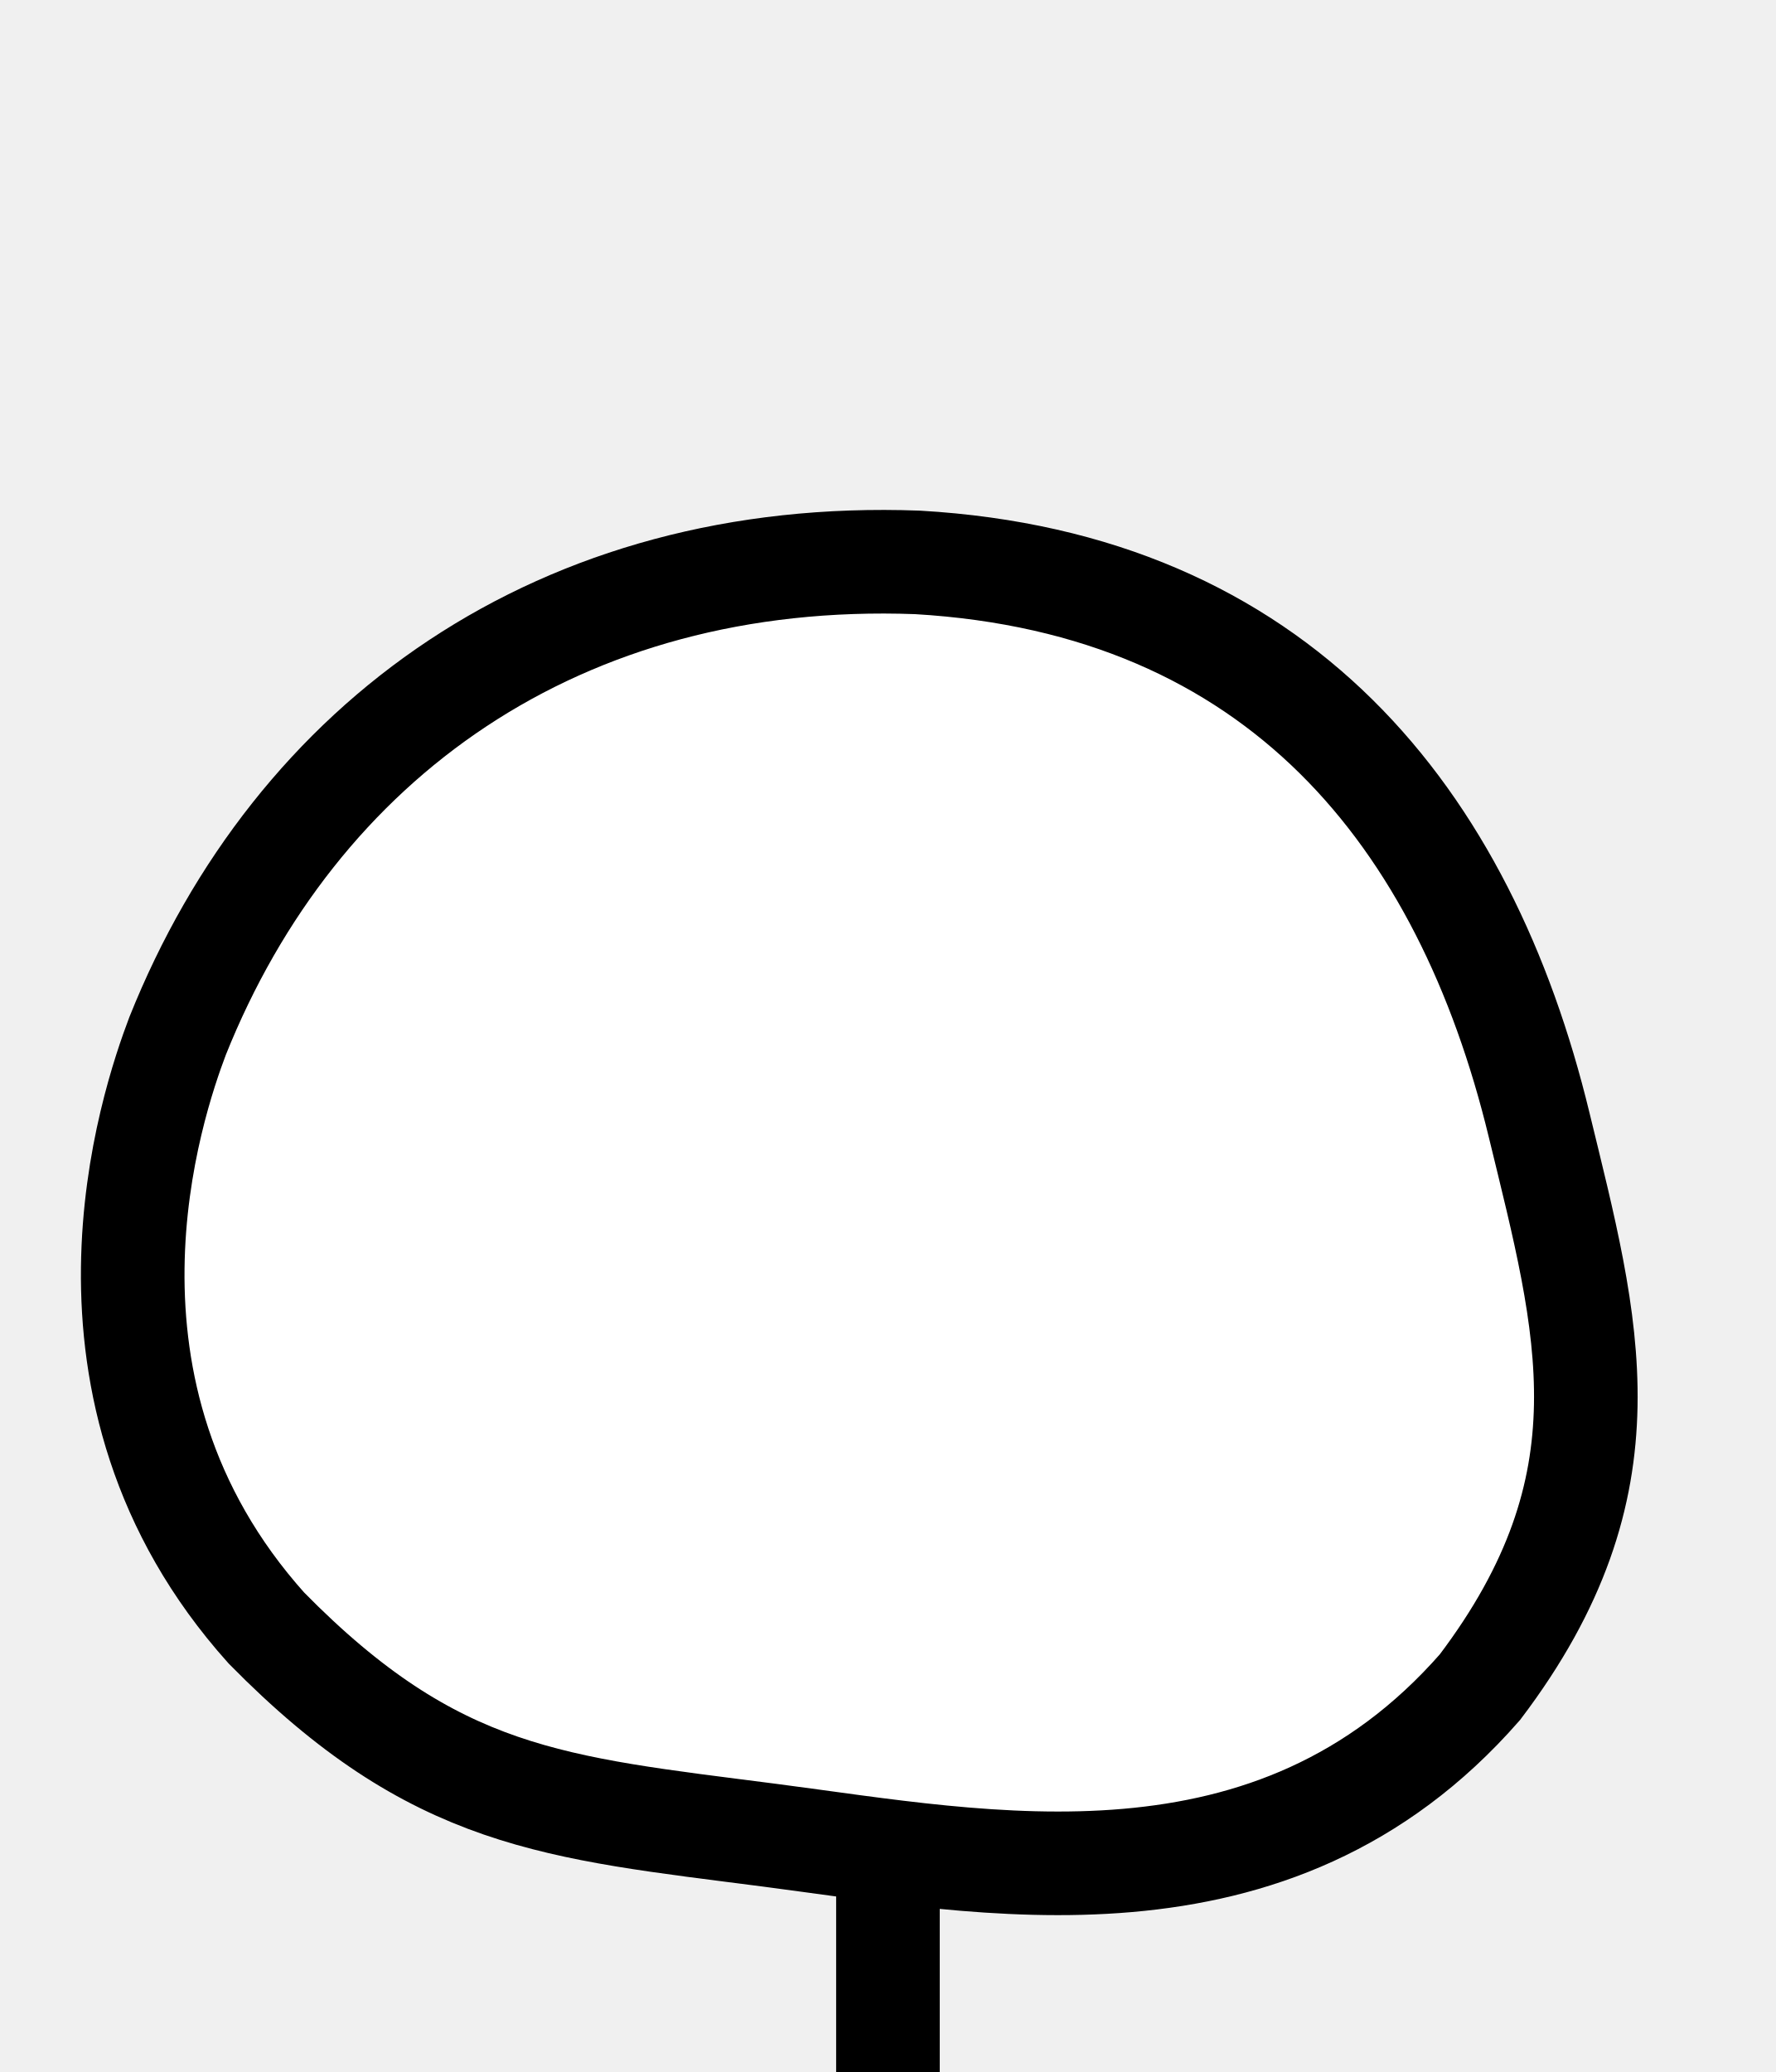
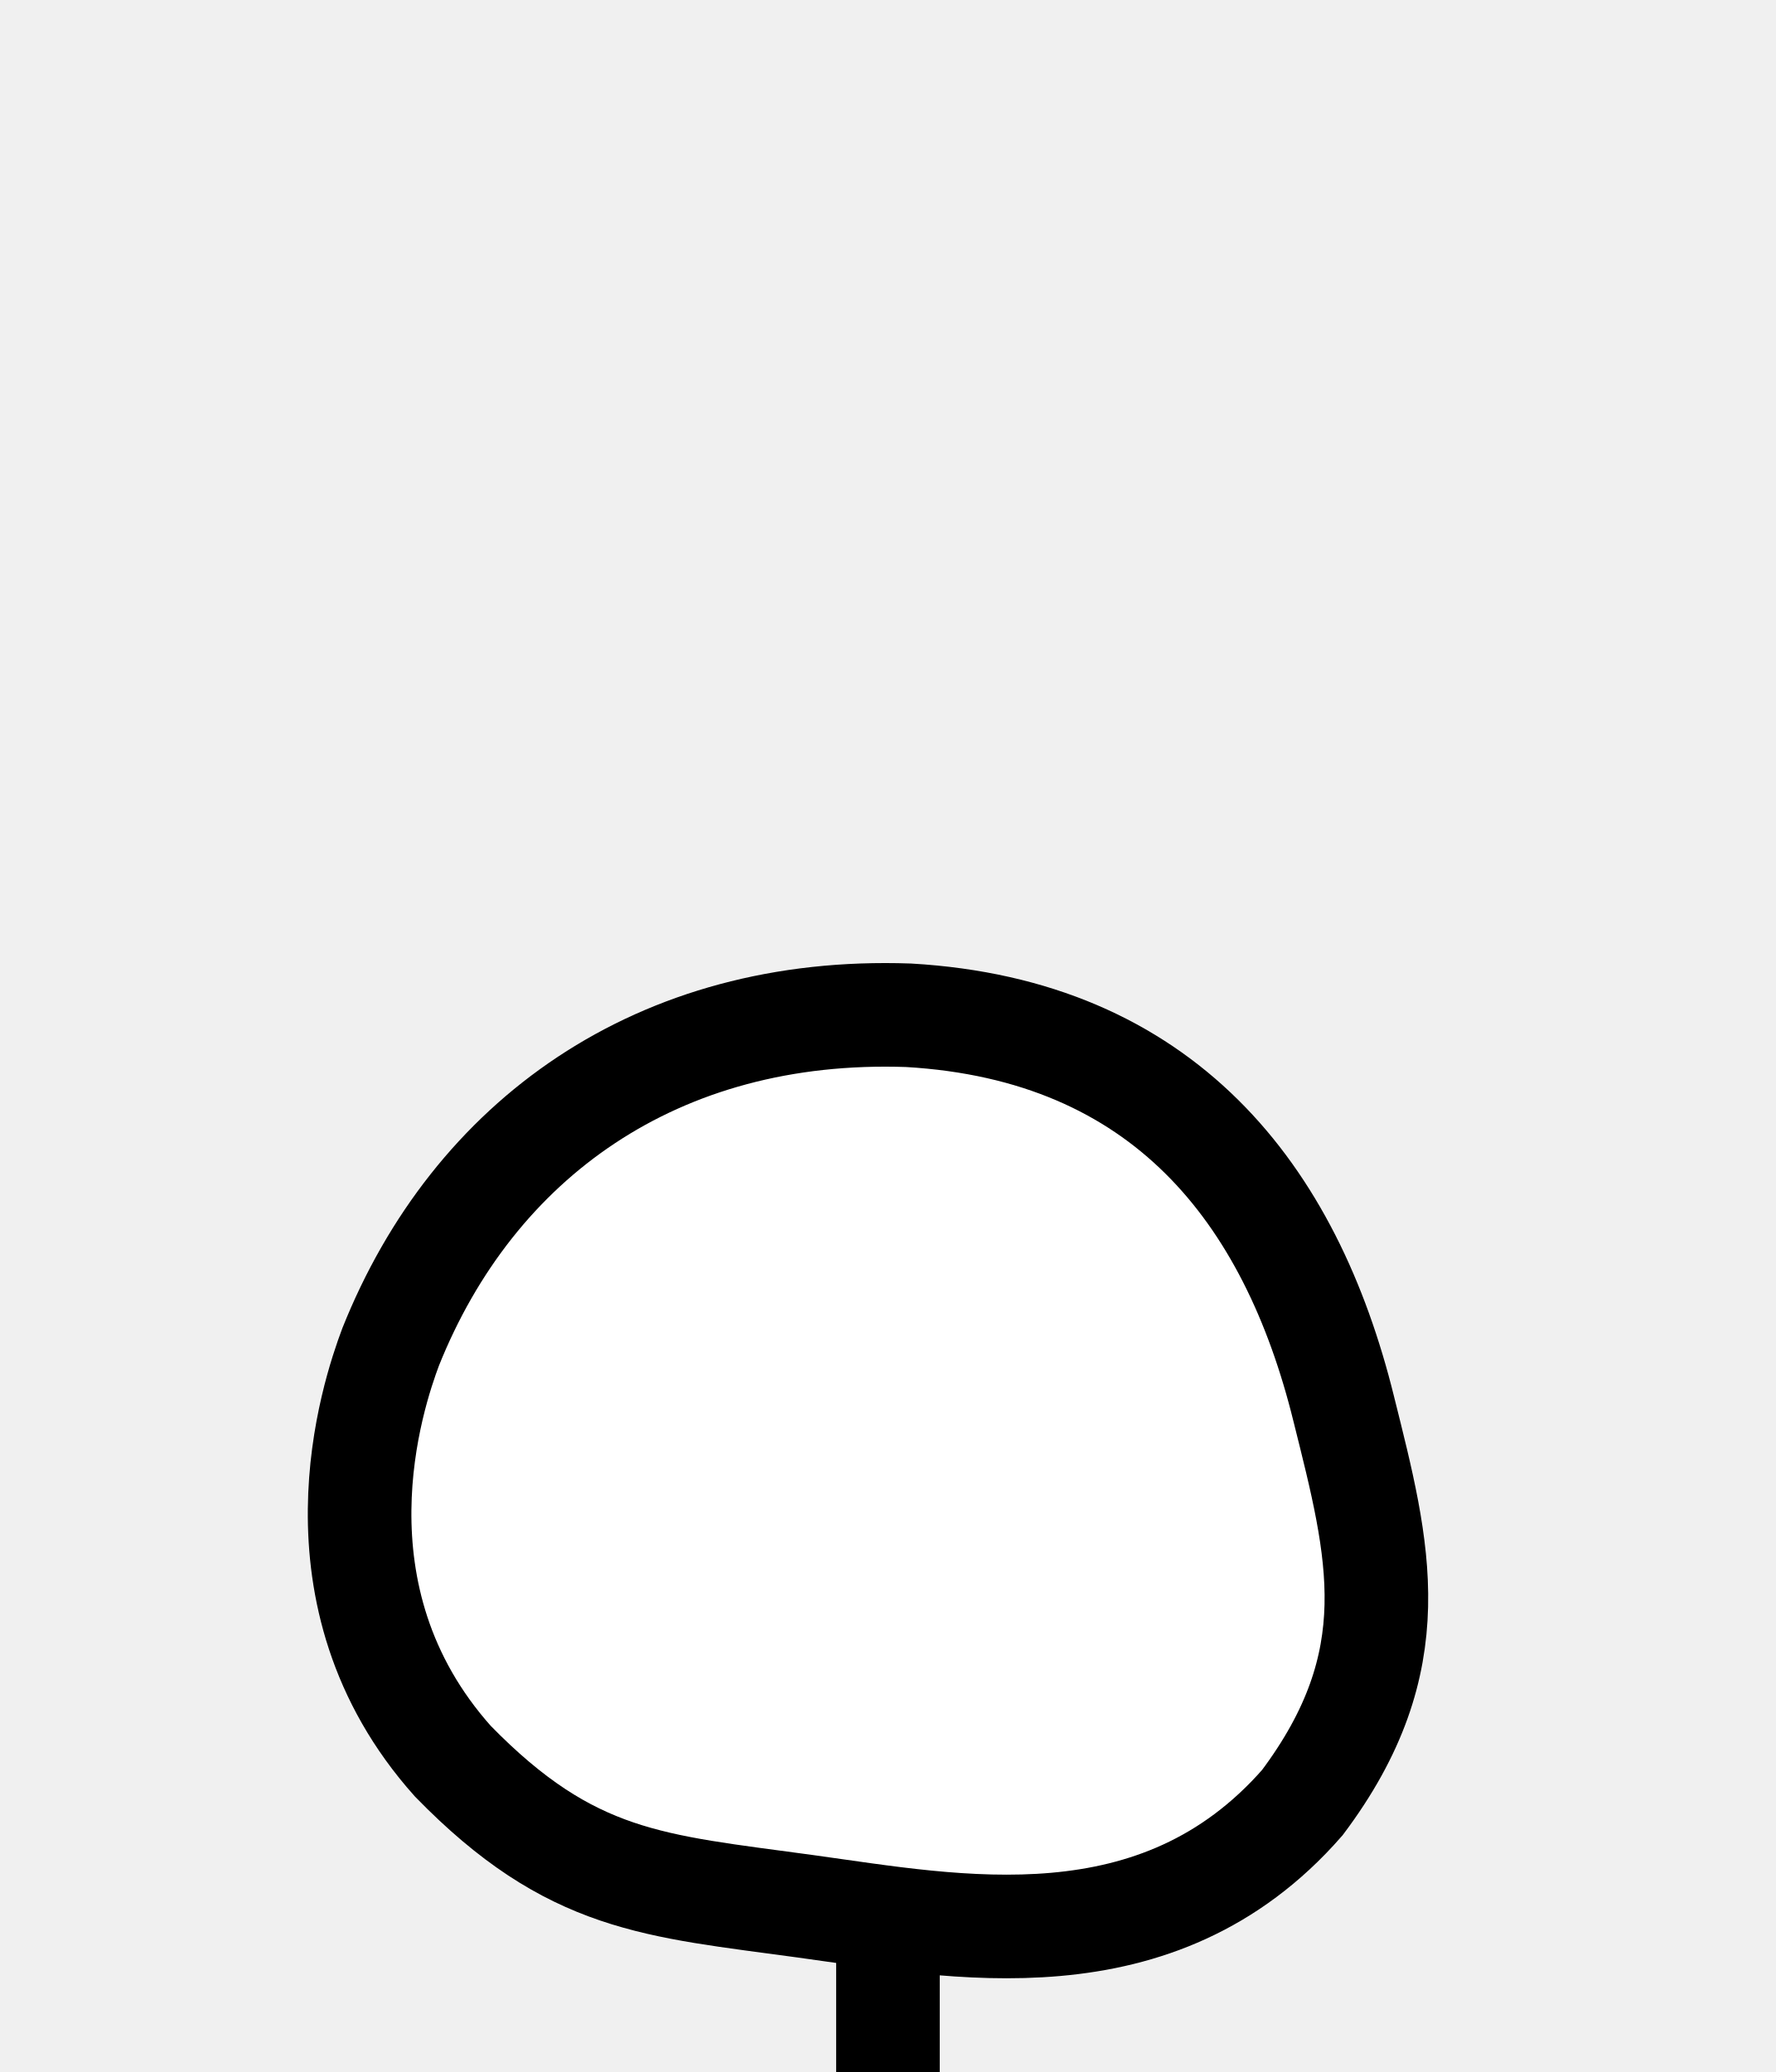
<svg xmlns="http://www.w3.org/2000/svg" version="1.1" viewBox="-3 -7 6 7" fill="white" stroke="black" stroke-width="0.35">
-   <line x1="0" y1="0" x2="0" y2="-0.747" />
-   <path d="M0.1,-5.1 C-1.109,-5.145,-2,-4.5,-2.4,-3.5 c-0.085,0.225,-0.419,1.198,0.3,2 c0.57,0.58,0.973,0.606,1.7,0.7 C0.327,-0.706,1.3,-0.5,2,-1.3 c0.521,-0.688,0.366,-1.217,0.2,-1.9 C1.949,-4.236,1.322,-5.029,0.1,-5.1 z" />
+   <line x1="0" y1="0" x2="0" y2="-0.52" />
+   <path d="M0.07,-3.57 C-0.78,-3.6,-1.4,-3.15,-1.68,-2.45 c-0.06,0.16,-0.29,0.84,0.21,1.4 c0.4,0.41,0.68,0.42,1.19,0.49 C0.23,-0.49,0.91,-0.35,1.4,-0.91 c0.36,-0.48,0.26,-0.85,0.14,-1.33 C1.36,-2.97,0.93,-3.52,0.07,-3.57 z" />
</svg>
